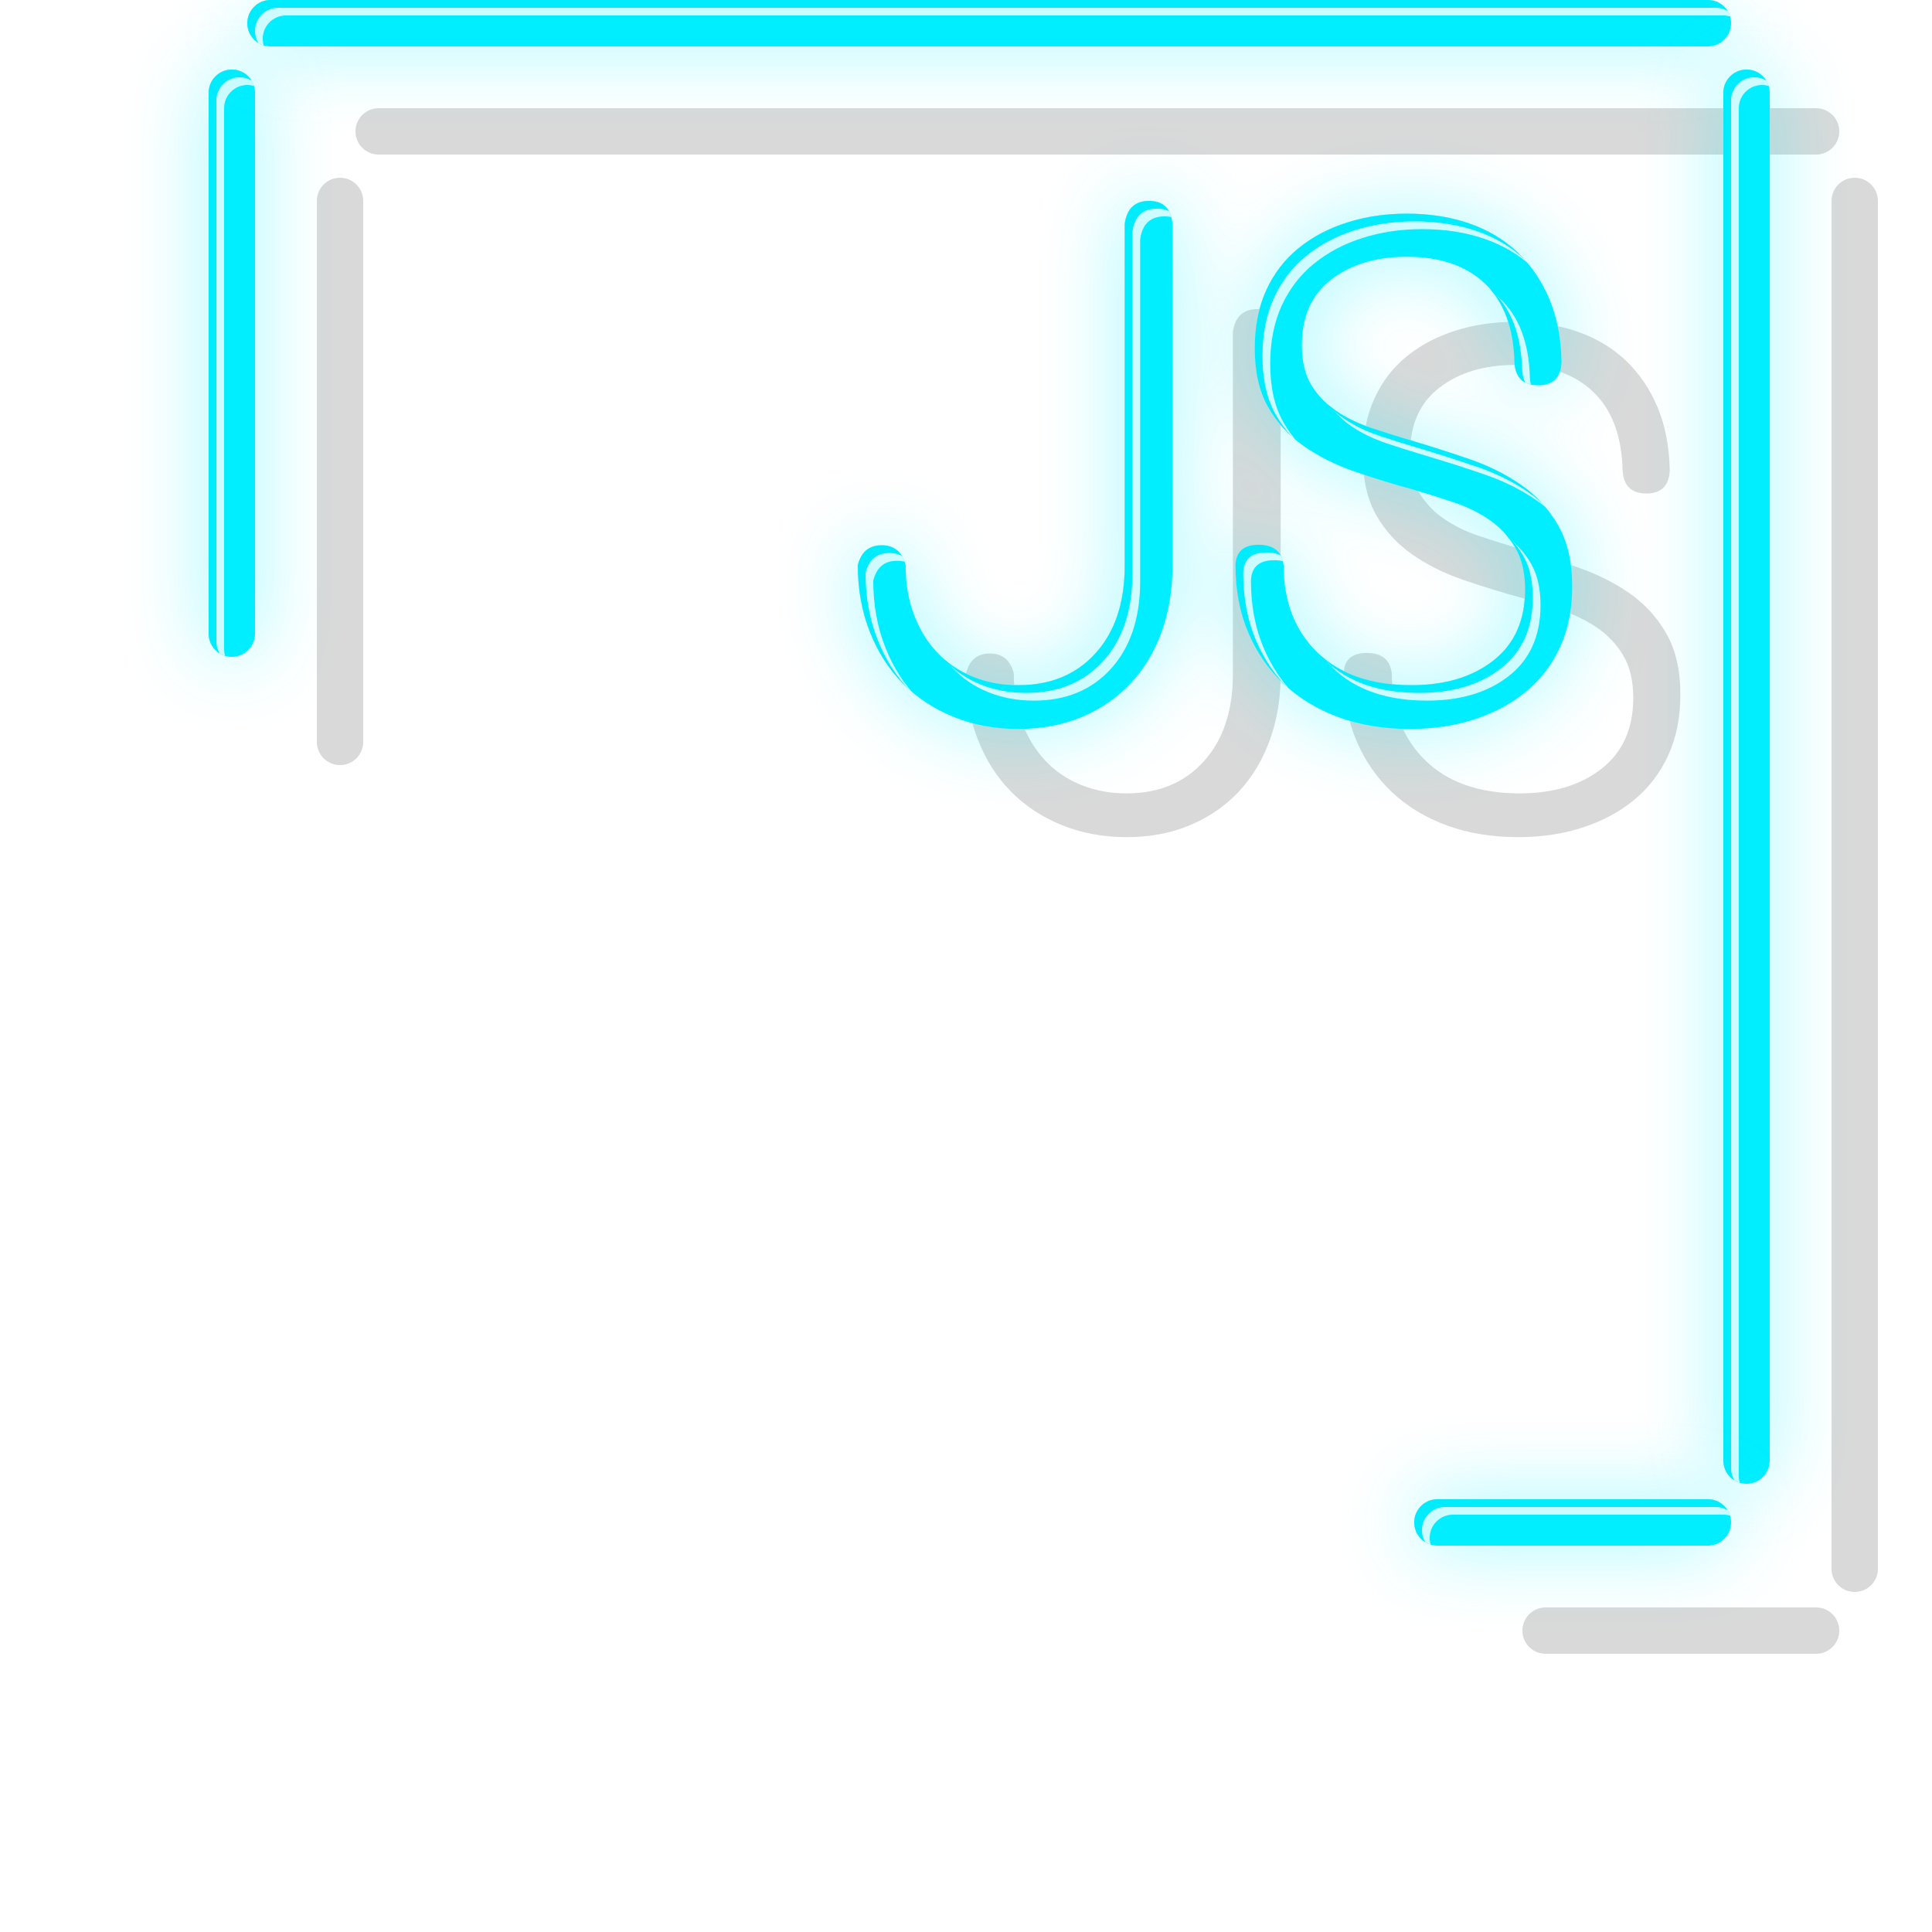
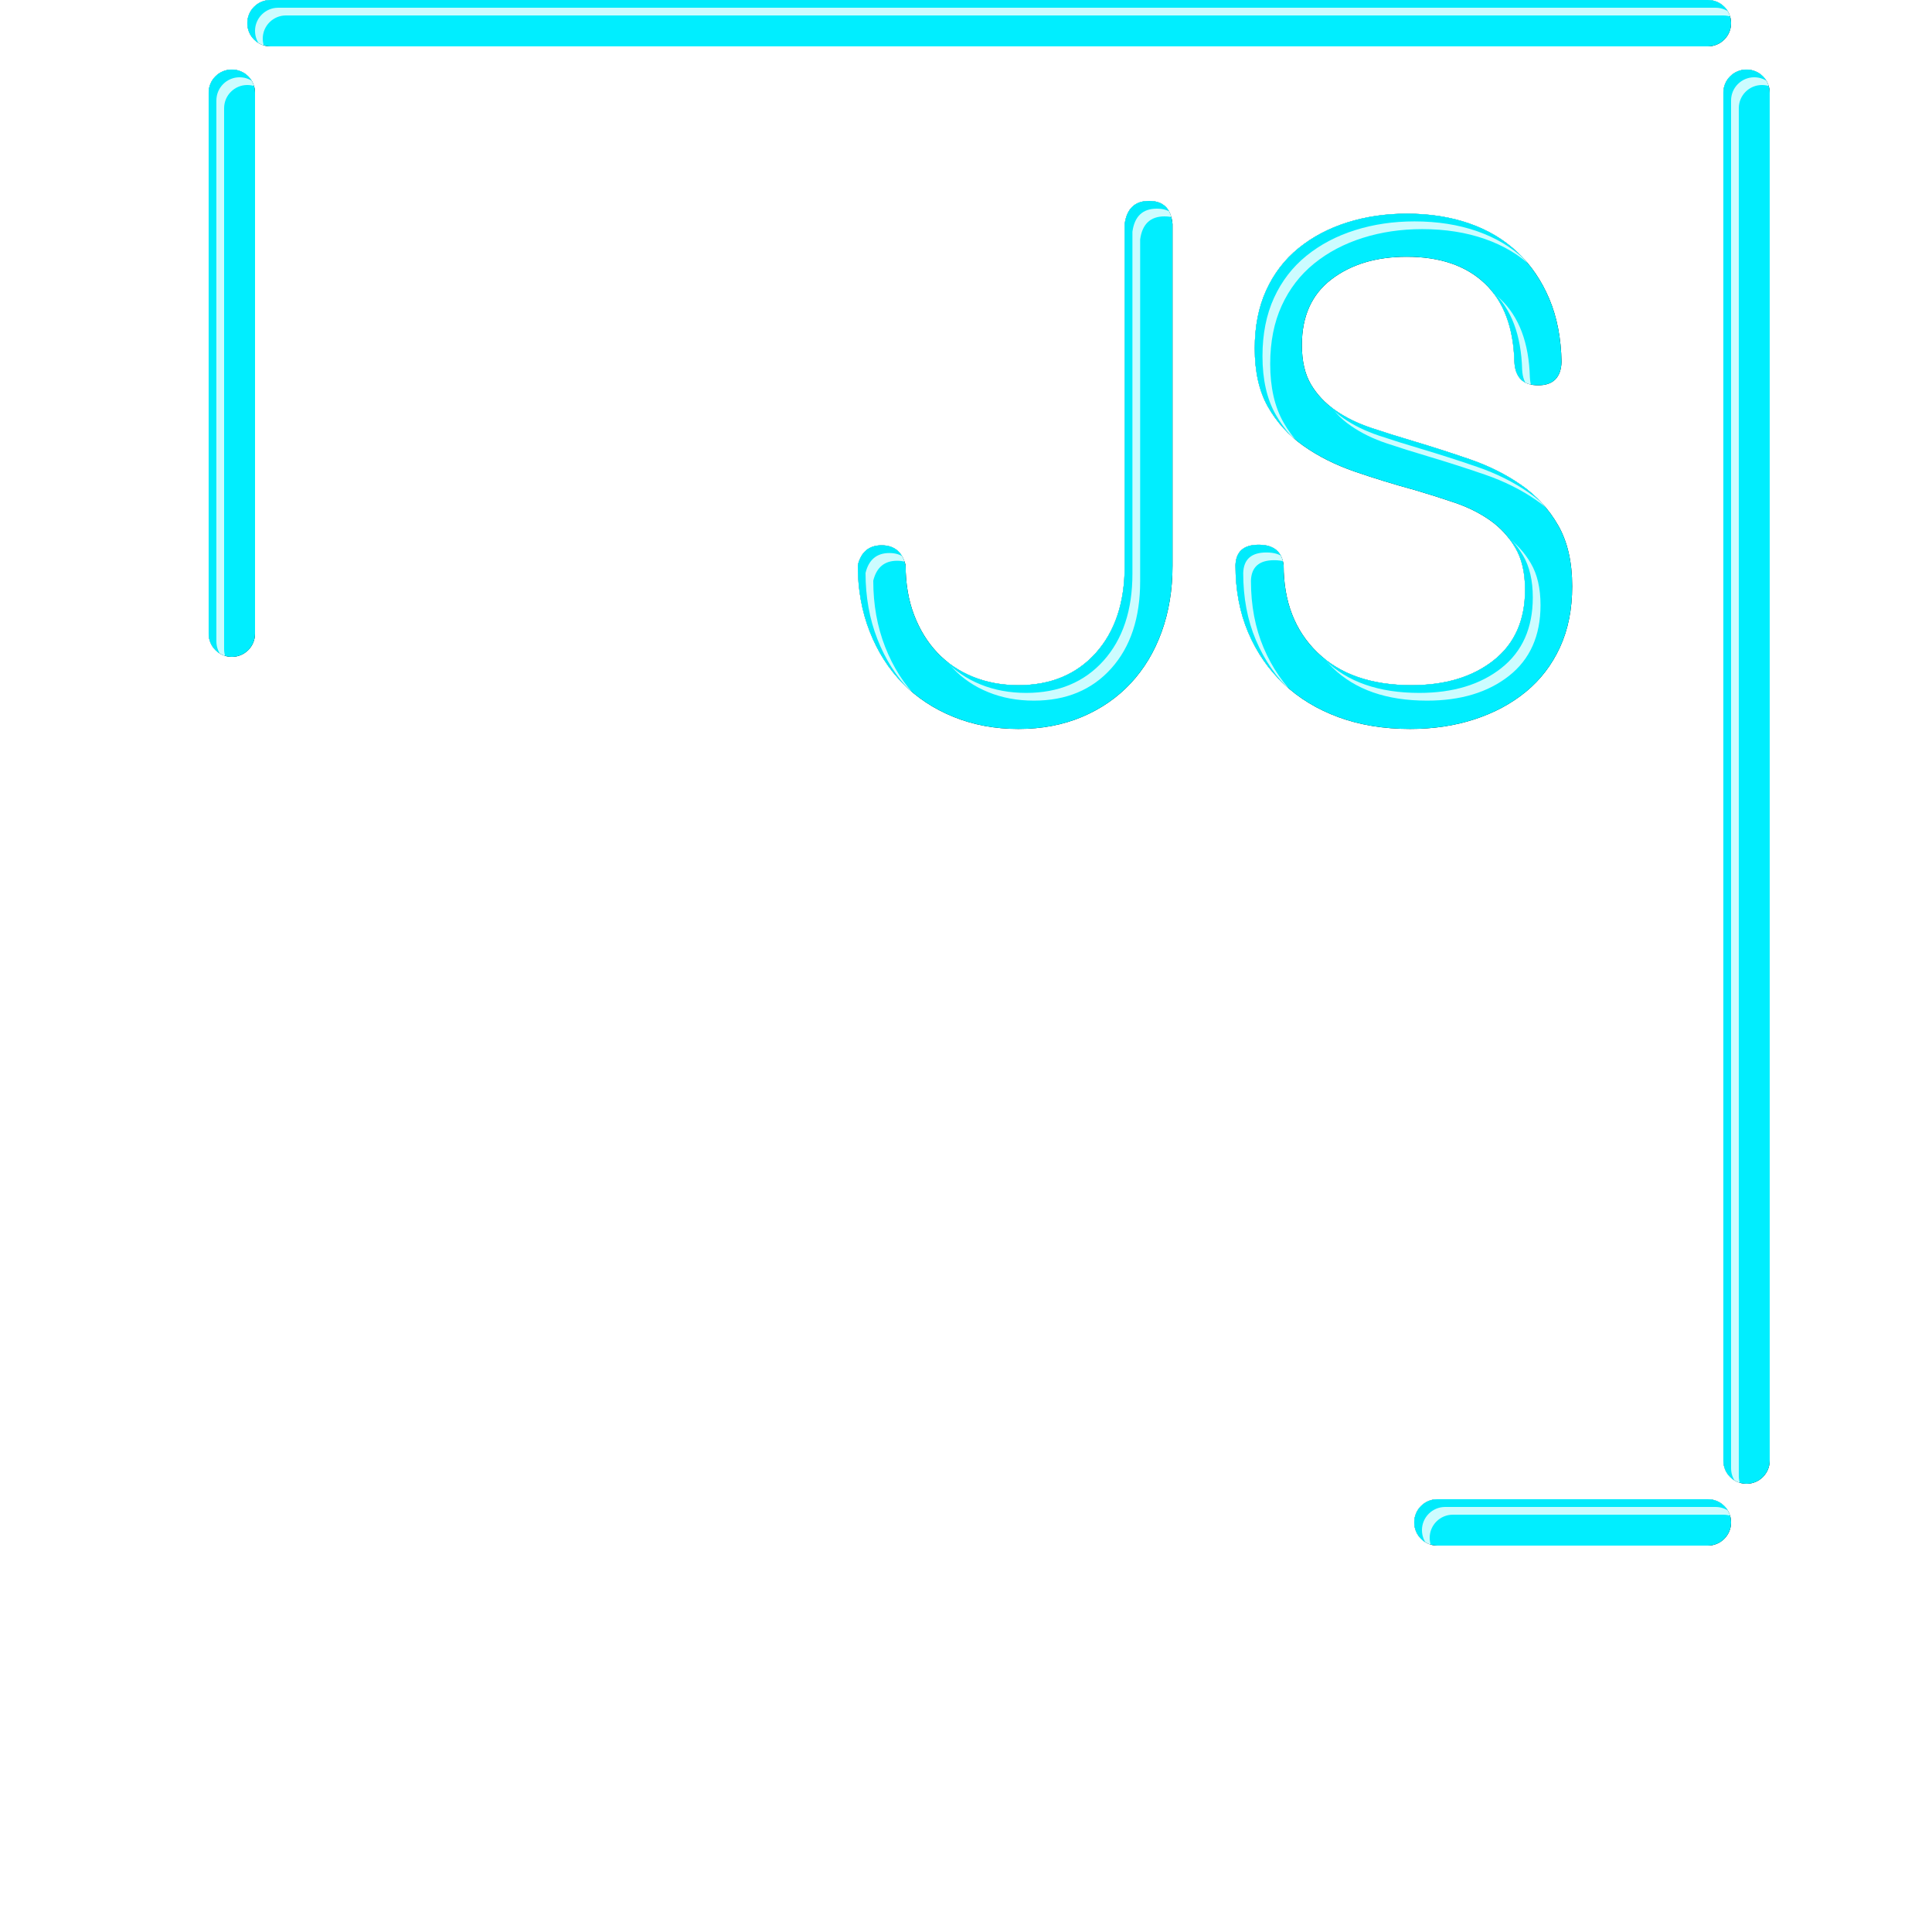
<svg xmlns="http://www.w3.org/2000/svg" xmlns:xlink="http://www.w3.org/1999/xlink" width="250" height="250" viewBox="0 0 250 250">
  <defs>
    <rect id="d" width="6" height="76" x="27" y="9" rx="3" />
-     <filter id="c" width="900%" height="163.2%" x="-283.3%" y="-22.4%" filterUnits="objectBoundingBox">
-       <feOffset dx="14" dy="14" in="SourceAlpha" result="shadowOffsetOuter1" />
-       <feColorMatrix in="shadowOffsetOuter1" result="shadowMatrixOuter1" values="0 0 0 0 0 0 0 0 0 0 0 0 0 0 0 0 0 0 0.15 0" />
-       <feOffset in="SourceAlpha" result="shadowOffsetOuter2" />
-       <feGaussianBlur in="shadowOffsetOuter2" result="shadowBlurOuter2" stdDeviation="5" />
-       <feColorMatrix in="shadowBlurOuter2" result="shadowMatrixOuter2" values="0 0 0 0 0 0 0 0 0 0.933 0 0 0 0 1 0 0 0 0.4 0" />
-       <feMerge>
-         <feMergeNode in="shadowMatrixOuter1" />
-         <feMergeNode in="shadowMatrixOuter2" />
-       </feMerge>
-     </filter>
    <filter id="e" width="700%" height="147.4%" x="-183.3%" y="-14.5%" filterUnits="objectBoundingBox">
      <feOffset dx="2" dy="2" in="SourceAlpha" result="shadowOffsetInner1" />
      <feComposite in="shadowOffsetInner1" in2="SourceAlpha" k2="-1" k3="1" operator="arithmetic" result="shadowInnerInner1" />
      <feColorMatrix in="shadowInnerInner1" result="shadowMatrixInner1" values="0 0 0 0 1 0 0 0 0 1 0 0 0 0 1 0 0 0 0.8 0" />
      <feOffset dx="1" dy="1" in="SourceAlpha" result="shadowOffsetInner2" />
      <feComposite in="shadowOffsetInner2" in2="SourceAlpha" k2="-1" k3="1" operator="arithmetic" result="shadowInnerInner2" />
      <feColorMatrix in="shadowInnerInner2" result="shadowMatrixInner2" values="0 0 0 0 0 0 0 0 0 0.922 0 0 0 0 0.988 0 0 0 1 0" />
      <feMerge>
        <feMergeNode in="shadowMatrixInner1" />
        <feMergeNode in="shadowMatrixInner2" />
      </feMerge>
    </filter>
    <rect id="g" width="192" height="6" x="32" rx="3" />
-     <filter id="f" width="125%" height="900%" x="-8.9%" y="-283.3%" filterUnits="objectBoundingBox">
-       <feOffset dx="14" dy="14" in="SourceAlpha" result="shadowOffsetOuter1" />
-       <feColorMatrix in="shadowOffsetOuter1" result="shadowMatrixOuter1" values="0 0 0 0 0 0 0 0 0 0 0 0 0 0 0 0 0 0 0.15 0" />
-       <feOffset in="SourceAlpha" result="shadowOffsetOuter2" />
-       <feGaussianBlur in="shadowOffsetOuter2" result="shadowBlurOuter2" stdDeviation="5" />
-       <feColorMatrix in="shadowBlurOuter2" result="shadowMatrixOuter2" values="0 0 0 0 0 0 0 0 0 0.933 0 0 0 0 1 0 0 0 0.4 0" />
-       <feMerge>
-         <feMergeNode in="shadowMatrixOuter1" />
-         <feMergeNode in="shadowMatrixOuter2" />
-       </feMerge>
-     </filter>
    <filter id="h" width="118.8%" height="700%" x="-5.7%" y="-183.3%" filterUnits="objectBoundingBox">
      <feOffset dx="2" dy="2" in="SourceAlpha" result="shadowOffsetInner1" />
      <feComposite in="shadowOffsetInner1" in2="SourceAlpha" k2="-1" k3="1" operator="arithmetic" result="shadowInnerInner1" />
      <feColorMatrix in="shadowInnerInner1" result="shadowMatrixInner1" values="0 0 0 0 1 0 0 0 0 1 0 0 0 0 1 0 0 0 0.8 0" />
      <feOffset dx="1" dy="1" in="SourceAlpha" result="shadowOffsetInner2" />
      <feComposite in="shadowOffsetInner2" in2="SourceAlpha" k2="-1" k3="1" operator="arithmetic" result="shadowInnerInner2" />
      <feColorMatrix in="shadowInnerInner2" result="shadowMatrixInner2" values="0 0 0 0 0 0 0 0 0 0.922 0 0 0 0 0.988 0 0 0 1 0" />
      <feMerge>
        <feMergeNode in="shadowMatrixInner1" />
        <feMergeNode in="shadowMatrixInner2" />
      </feMerge>
    </filter>
    <rect id="j" width="6" height="183" x="223" y="9" rx="3" />
-     <filter id="i" width="900%" height="126.2%" x="-283.3%" y="-9.3%" filterUnits="objectBoundingBox">
-       <feOffset dx="14" dy="14" in="SourceAlpha" result="shadowOffsetOuter1" />
-       <feColorMatrix in="shadowOffsetOuter1" result="shadowMatrixOuter1" values="0 0 0 0 0 0 0 0 0 0 0 0 0 0 0 0 0 0 0.15 0" />
-       <feOffset in="SourceAlpha" result="shadowOffsetOuter2" />
-       <feGaussianBlur in="shadowOffsetOuter2" result="shadowBlurOuter2" stdDeviation="5" />
-       <feColorMatrix in="shadowBlurOuter2" result="shadowMatrixOuter2" values="0 0 0 0 0 0 0 0 0 0.933 0 0 0 0 1 0 0 0 0.4 0" />
-       <feMerge>
-         <feMergeNode in="shadowMatrixOuter1" />
-         <feMergeNode in="shadowMatrixOuter2" />
-       </feMerge>
-     </filter>
    <filter id="k" width="700%" height="119.7%" x="-183.3%" y="-6%" filterUnits="objectBoundingBox">
      <feOffset dx="2" dy="2" in="SourceAlpha" result="shadowOffsetInner1" />
      <feComposite in="shadowOffsetInner1" in2="SourceAlpha" k2="-1" k3="1" operator="arithmetic" result="shadowInnerInner1" />
      <feColorMatrix in="shadowInnerInner1" result="shadowMatrixInner1" values="0 0 0 0 1 0 0 0 0 1 0 0 0 0 1 0 0 0 0.8 0" />
      <feOffset dx="1" dy="1" in="SourceAlpha" result="shadowOffsetInner2" />
      <feComposite in="shadowOffsetInner2" in2="SourceAlpha" k2="-1" k3="1" operator="arithmetic" result="shadowInnerInner2" />
      <feColorMatrix in="shadowInnerInner2" result="shadowMatrixInner2" values="0 0 0 0 0 0 0 0 0 0.922 0 0 0 0 0.988 0 0 0 1 0" />
      <feMerge>
        <feMergeNode in="shadowMatrixInner1" />
        <feMergeNode in="shadowMatrixInner2" />
      </feMerge>
    </filter>
    <path id="m" d="M111 73.14c.419-1.718 1.448-2.578 3.086-2.578s2.671.86 3.1 2.579c0 2.379.363 4.52 1.09 6.422.727 1.903 1.729 3.531 3.004 4.884 1.276 1.353 2.811 2.394 4.606 3.122 1.795.729 3.76 1.093 5.897 1.093 4.183 0 7.521-1.39 10.013-4.17 2.493-2.78 3.739-6.534 3.739-11.262V28.986c.27-1.99 1.323-2.986 3.159-2.986 1.836 0 2.845.995 3.027 2.986V73.23c0 3.092-.468 5.932-1.402 8.519-.935 2.587-2.27 4.81-4.006 6.668-1.735 1.858-3.834 3.308-6.297 4.348-2.462 1.041-5.207 1.561-8.233 1.561-3.026 0-5.822-.52-8.389-1.56-2.566-1.041-4.762-2.49-6.586-4.35-1.825-1.858-3.25-4.095-4.273-6.712-1.023-2.616-1.535-5.47-1.535-8.563zm48.871 0c.06-1.767 1.06-2.65 3-2.65 1.938 0 3.016.883 3.23 2.65 0 4.699 1.455 8.46 4.362 11.285 2.908 2.825 6.972 4.237 12.194 4.237 4.361 0 7.9-1.07 10.614-3.211 2.715-2.141 4.072-5.189 4.072-9.143 0-2.2-.423-4.014-1.268-5.442a11.332 11.332 0 0 0-3.271-3.545c-1.335-.937-2.856-1.695-4.562-2.275-1.706-.58-3.419-1.123-5.14-1.628-2.73-.743-5.34-1.546-7.832-2.408-2.493-.863-4.696-1.97-6.61-3.323a15.495 15.495 0 0 1-4.583-5.04c-1.142-2.007-1.713-4.527-1.713-7.56 0-2.854.497-5.367 1.49-7.538.994-2.17 2.389-3.984 4.184-5.44 1.795-1.458 3.894-2.565 6.297-3.324 2.403-.758 4.97-1.137 7.7-1.137 2.966 0 5.666.424 8.099 1.271 2.433.848 4.517 2.096 6.252 3.747 1.736 1.65 3.1 3.657 4.095 6.02.994 2.365 1.52 5.078 1.58 8.14-.07 2.021-1.078 3.032-3.023 3.032-1.944 0-2.97-1.01-3.074-3.032-.119-4.46-1.395-7.842-3.828-10.146-2.433-2.305-5.8-3.457-10.102-3.457-3.946 0-7.195.974-9.746 2.922-2.552 1.947-3.827 4.78-3.827 8.496 0 2.081.393 3.784 1.179 5.107.786 1.323 1.847 2.445 3.182 3.367 1.335.922 2.87 1.673 4.606 2.253 1.736.58 3.508 1.137 5.318 1.672a187.8 187.8 0 0 1 7.432 2.386c2.463.848 4.68 1.955 6.653 3.323a15.959 15.959 0 0 1 4.785 5.218c1.216 2.111 1.824 4.743 1.824 7.895 0 2.973-.526 5.604-1.58 7.894-1.053 2.29-2.522 4.207-4.406 5.753-1.883 1.547-4.101 2.736-6.653 3.569-2.551.832-5.325 1.248-8.322 1.248-3.412 0-6.497-.505-9.257-1.516-2.759-1.011-5.125-2.446-7.098-4.304-1.973-1.858-3.508-4.081-4.606-6.668-1.098-2.587-1.647-5.486-1.647-8.697z" />
-     <filter id="l" width="151.9%" height="170.3%" x="-18.4%" y="-24.9%" filterUnits="objectBoundingBox">
-       <feOffset dx="14" dy="14" in="SourceAlpha" result="shadowOffsetOuter1" />
-       <feColorMatrix in="shadowOffsetOuter1" result="shadowMatrixOuter1" values="0 0 0 0 0 0 0 0 0 0 0 0 0 0 0 0 0 0 0.15 0" />
-       <feOffset in="SourceAlpha" result="shadowOffsetOuter2" />
-       <feGaussianBlur in="shadowOffsetOuter2" result="shadowBlurOuter2" stdDeviation="5" />
-       <feColorMatrix in="shadowBlurOuter2" result="shadowMatrixOuter2" values="0 0 0 0 0 0 0 0 0 0.933 0 0 0 0 1 0 0 0 0.4 0" />
-       <feMerge>
-         <feMergeNode in="shadowMatrixOuter1" />
-         <feMergeNode in="shadowMatrixOuter2" />
-       </feMerge>
-     </filter>
    <filter id="n" width="138.9%" height="152.7%" x="-11.9%" y="-16.1%" filterUnits="objectBoundingBox">
      <feOffset dx="2" dy="2" in="SourceAlpha" result="shadowOffsetInner1" />
      <feComposite in="shadowOffsetInner1" in2="SourceAlpha" k2="-1" k3="1" operator="arithmetic" result="shadowInnerInner1" />
      <feColorMatrix in="shadowInnerInner1" result="shadowMatrixInner1" values="0 0 0 0 1 0 0 0 0 1 0 0 0 0 1 0 0 0 0.8 0" />
      <feOffset dx="1" dy="1" in="SourceAlpha" result="shadowOffsetInner2" />
      <feComposite in="shadowOffsetInner2" in2="SourceAlpha" k2="-1" k3="1" operator="arithmetic" result="shadowInnerInner2" />
      <feColorMatrix in="shadowInnerInner2" result="shadowMatrixInner2" values="0 0 0 0 0 0 0 0 0 0.922 0 0 0 0 0.988 0 0 0 1 0" />
      <feMerge>
        <feMergeNode in="shadowMatrixInner1" />
        <feMergeNode in="shadowMatrixInner2" />
      </feMerge>
    </filter>
    <rect id="y" width="41" height="6" x="183" y="194" rx="3" />
-     <filter id="x" width="217.1%" height="900%" x="-41.5%" y="-283.3%" filterUnits="objectBoundingBox">
-       <feOffset dx="14" dy="14" in="SourceAlpha" result="shadowOffsetOuter1" />
-       <feColorMatrix in="shadowOffsetOuter1" result="shadowMatrixOuter1" values="0 0 0 0 0 0 0 0 0 0 0 0 0 0 0 0 0 0 0.15 0" />
-       <feOffset in="SourceAlpha" result="shadowOffsetOuter2" />
-       <feGaussianBlur in="shadowOffsetOuter2" result="shadowBlurOuter2" stdDeviation="5" />
-       <feColorMatrix in="shadowBlurOuter2" result="shadowMatrixOuter2" values="0 0 0 0 0 0 0 0 0 0.933 0 0 0 0 1 0 0 0 0.4 0" />
-       <feMerge>
-         <feMergeNode in="shadowMatrixOuter1" />
-         <feMergeNode in="shadowMatrixOuter2" />
-       </feMerge>
-     </filter>
    <filter id="z" width="187.8%" height="700%" x="-26.8%" y="-183.3%" filterUnits="objectBoundingBox">
      <feOffset dx="2" dy="2" in="SourceAlpha" result="shadowOffsetInner1" />
      <feComposite in="shadowOffsetInner1" in2="SourceAlpha" k2="-1" k3="1" operator="arithmetic" result="shadowInnerInner1" />
      <feColorMatrix in="shadowInnerInner1" result="shadowMatrixInner1" values="0 0 0 0 1 0 0 0 0 1 0 0 0 0 1 0 0 0 0.8 0" />
      <feOffset dx="1" dy="1" in="SourceAlpha" result="shadowOffsetInner2" />
      <feComposite in="shadowOffsetInner2" in2="SourceAlpha" k2="-1" k3="1" operator="arithmetic" result="shadowInnerInner2" />
      <feColorMatrix in="shadowInnerInner2" result="shadowMatrixInner2" values="0 0 0 0 0 0 0 0 0 0.922 0 0 0 0 0.988 0 0 0 1 0" />
      <feMerge>
        <feMergeNode in="shadowMatrixInner1" />
        <feMergeNode in="shadowMatrixInner2" />
      </feMerge>
    </filter>
  </defs>
  <g fill="none" fill-rule="evenodd">
    <g>
      <g>
        <use fill="#000" filter="url(#c)" xlink:href="#d" />
        <use fill="#0EF" xlink:href="#d" />
        <use fill="#000" filter="url(#e)" xlink:href="#d" />
      </g>
      <g>
        <use fill="#000" filter="url(#f)" xlink:href="#g" />
        <use fill="#0EF" xlink:href="#g" />
        <use fill="#000" filter="url(#h)" xlink:href="#g" />
      </g>
      <g>
        <use fill="#000" filter="url(#i)" xlink:href="#j" />
        <use fill="#0EF" xlink:href="#j" />
        <use fill="#000" filter="url(#k)" xlink:href="#j" />
      </g>
      <g fill-rule="nonzero">
        <use fill="#000" filter="url(#l)" xlink:href="#m" />
        <use fill="#0EF" fill-rule="evenodd" xlink:href="#m" />
        <use fill="#000" filter="url(#n)" xlink:href="#m" />
      </g>
      <g>
        <use fill="#000" filter="url(#x)" xlink:href="#y" />
        <use fill="#0EF" xlink:href="#y" />
        <use fill="#000" filter="url(#z)" xlink:href="#y" />
      </g>
    </g>
  </g>
</svg>
